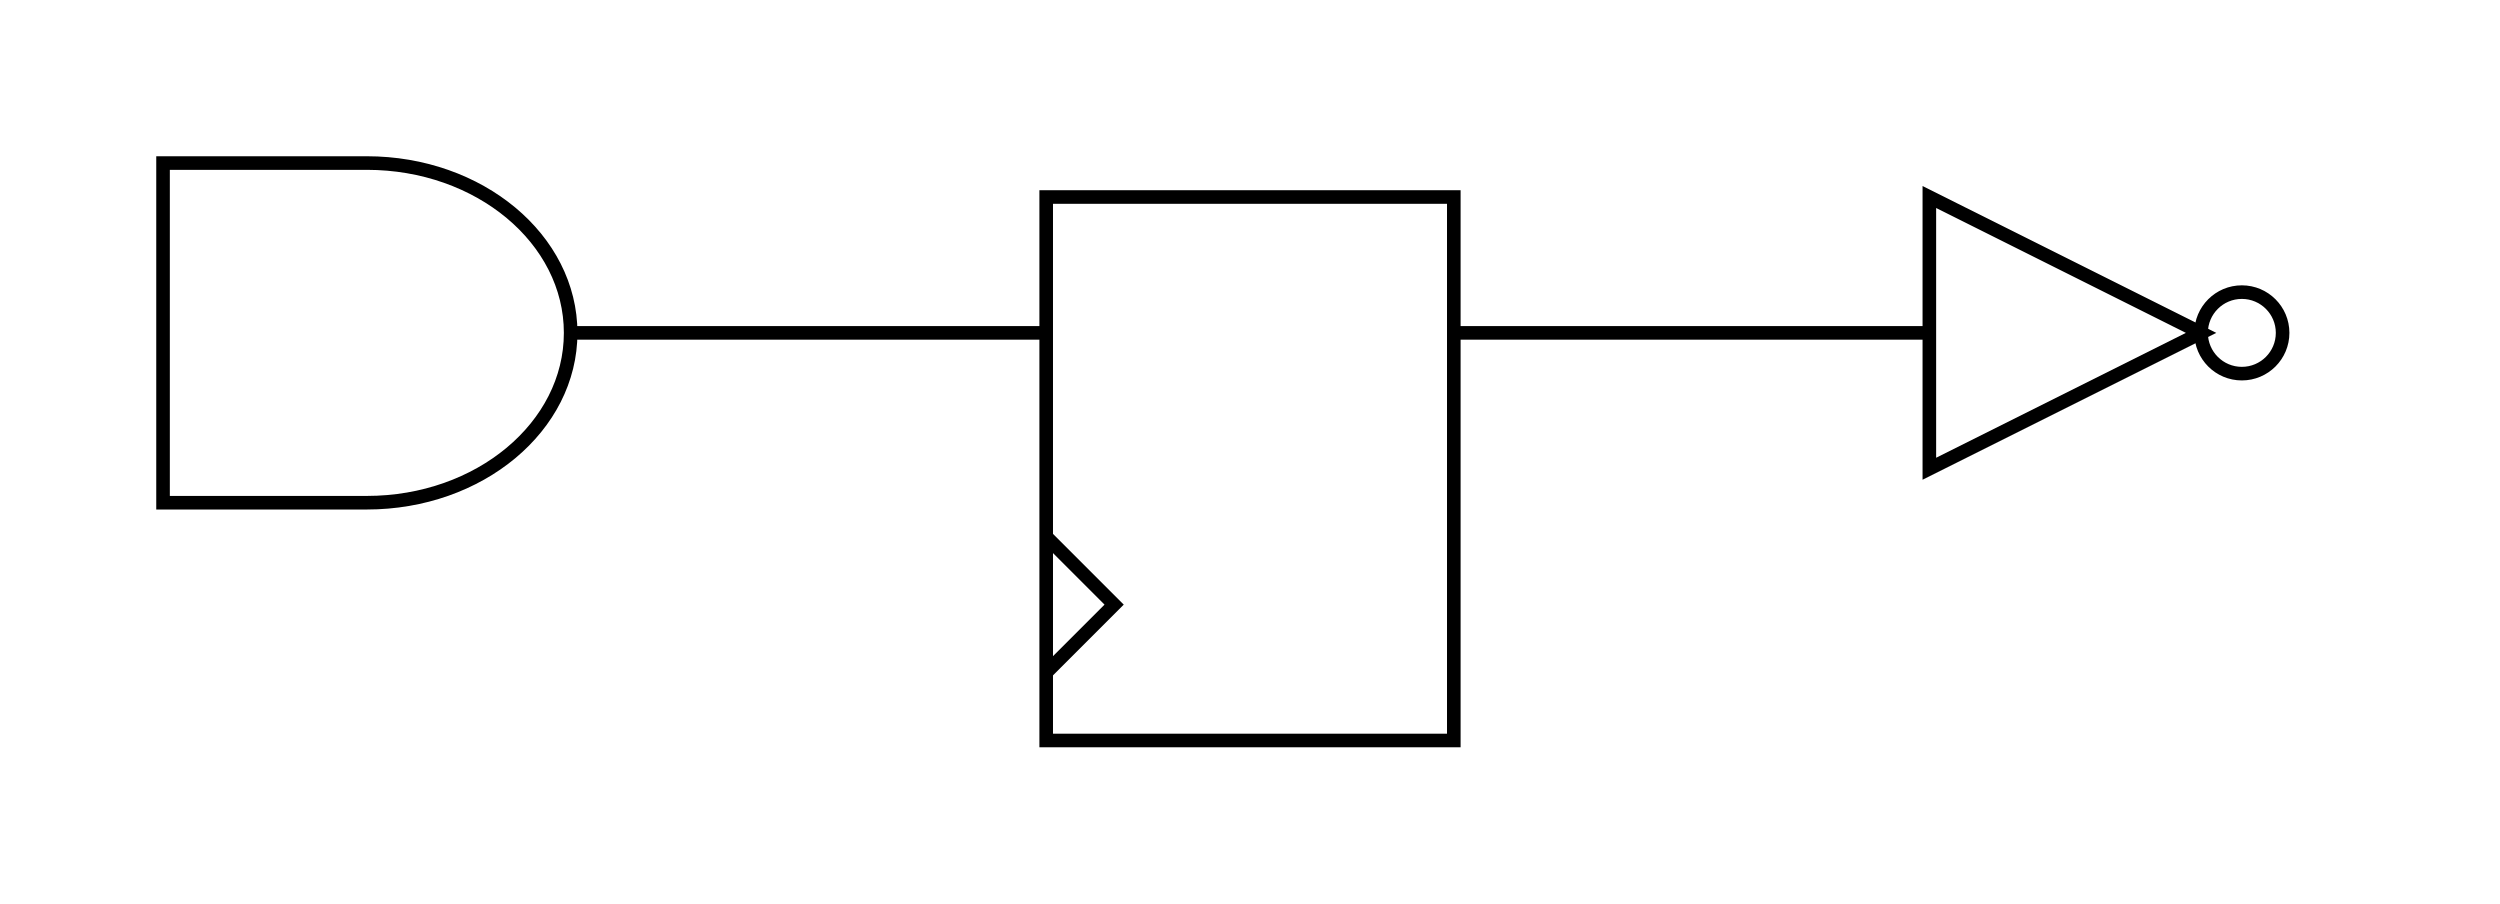
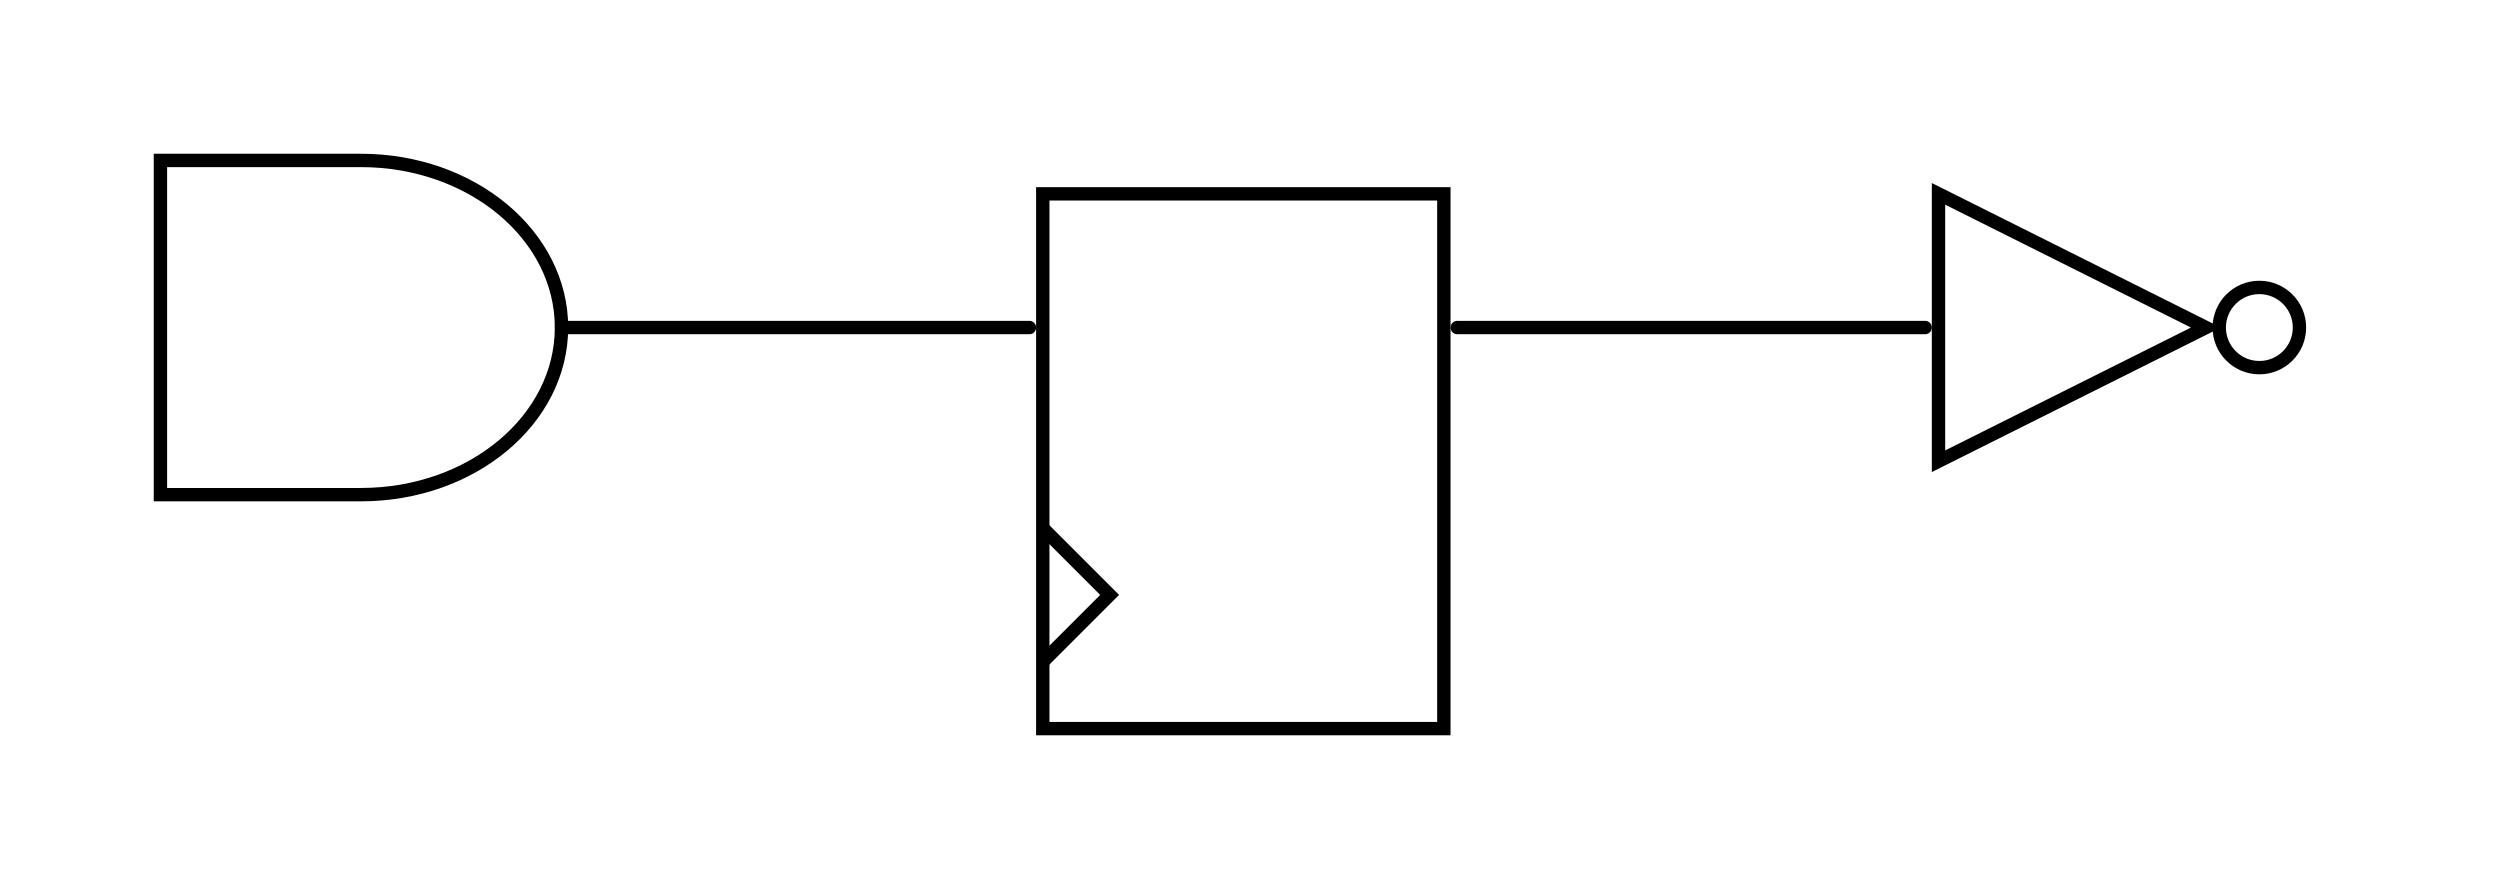
- <svg xmlns="http://www.w3.org/2000/svg" xmlns:ns1="https://github.com/nturley/netlistsvg" width="184" height="66.5">
+ <svg xmlns="http://www.w3.org/2000/svg" xmlns:ns1="https://github.com/nturley/netlistsvg" width="187" height="66.5">
  <style>svg {
    stroke:#000;
    fill:none;
  }
  text {
    fill:#000;
    stroke:none;
    font-size:10px;
    font-weight: bold;
    font-family: "Courier New", monospace;
  }
+   line {
+       stroke-linecap: round;
+   }
  .nodelabel {
    text-anchor: middle;
  }
  .inputPortLabel {
    text-anchor: end;
  }
  .splitjoinBody {
    fill:#000;
+   }
+   .net {
+     marker-end: url(#arrow);
  }</style>
  <g ns1:type="and" transform="translate(12,12)" ns1:width="30" ns1:height="25" id="cell_A">
    <ns1:alias val="$and" />
    <ns1:alias val="$logic_and" />
    <ns1:alias val="$_AND_" />
+     <ns1:alias val="$reduce_and" />
    <path d="M0,0 L0,25 L15,25 A15 12.5 0 0 0 15,0 Z" class="cell_A" />
    <g ns1:x="0" ns1:y="5" ns1:pid="A" />
    <g ns1:x="0" ns1:y="20" ns1:pid="B" />
    <g ns1:x="30" ns1:y="12.5" ns1:pid="Y" />
  </g>
-   <g ns1:type="dff" transform="translate(77,14.5)" ns1:width="30" ns1:height="40" id="cell_B">
+   <g ns1:type="dff" transform="translate(78,14.5)" ns1:width="30" ns1:height="40" id="cell_B">
    <ns1:alias val="$dff" />
+     <ns1:alias val="$_DFF_" />
+     <ns1:alias val="$_DFF_P_" />
+     <ns1:alias val="$adff" />
+     <ns1:alias val="$_DFF_" />
+     <ns1:alias val="$_DFF_P_" />
+     <ns1:alias val="$sdff" />
    <ns1:alias val="$_DFF_" />
    <ns1:alias val="$_DFF_P_" />
    <rect width="30" height="40" x="0" y="0" class="cell_B" />
    <path d="M0,35 L5,30 L0,25" class="cell_B" />
-     <g ns1:x="30" ns1:y="10" ns1:pid="Q" />
-     <g ns1:x="0" ns1:y="30" ns1:pid="CLK" />
-     <g ns1:x="0" ns1:y="30" ns1:pid="C" />
-     <g ns1:x="0" ns1:y="10" ns1:pid="D" />
+     <g ns1:x="31" ns1:y="10" ns1:pid="Q" />
+     <g ns1:x="-1" ns1:y="30" ns1:pid="CLK" />
+     <g ns1:x="-1" ns1:y="30" ns1:pid="C" />
+     <g ns1:x="-1" ns1:y="10" ns1:pid="D" />
+     <g ns1:x="15" ns1:y="40" ns1:pid="ARST" />
+     <g ns1:x="15" ns1:y="40" ns1:pid="SRST" />
  </g>
-   <g ns1:type="not" transform="translate(142,14.5)" ns1:width="30" ns1:height="20" id="cell_C">
+   <g ns1:type="not" transform="translate(145,14.5)" ns1:width="30" ns1:height="20" id="cell_C">
    <ns1:alias val="$_NOT_" />
    <ns1:alias val="$not" />
    <ns1:alias val="$logic_not" />
    <path d="M0,0 L0,20 L20,10 Z" class="cell_C" />
-     <circle cx="23" cy="10" r="3" class="cell_C" />
-     <g ns1:x="0" ns1:y="10" ns1:pid="A" />
-     <g ns1:x="25" ns1:y="10" ns1:pid="Y" />
+     <circle cx="24" cy="10" r="3" class="cell_C" />
+     <g ns1:x="-1" ns1:y="10" ns1:pid="A" />
+     <g ns1:x="27" ns1:y="10" ns1:pid="Y" />
  </g>
  <line x1="42" x2="77" y1="24.5" y2="24.5" class="net_2" />
-   <line x1="107" x2="142" y1="24.5" y2="24.5" class="net_3" />
+   <line x1="109" x2="144" y1="24.5" y2="24.5" class="net_3" />
</svg>
